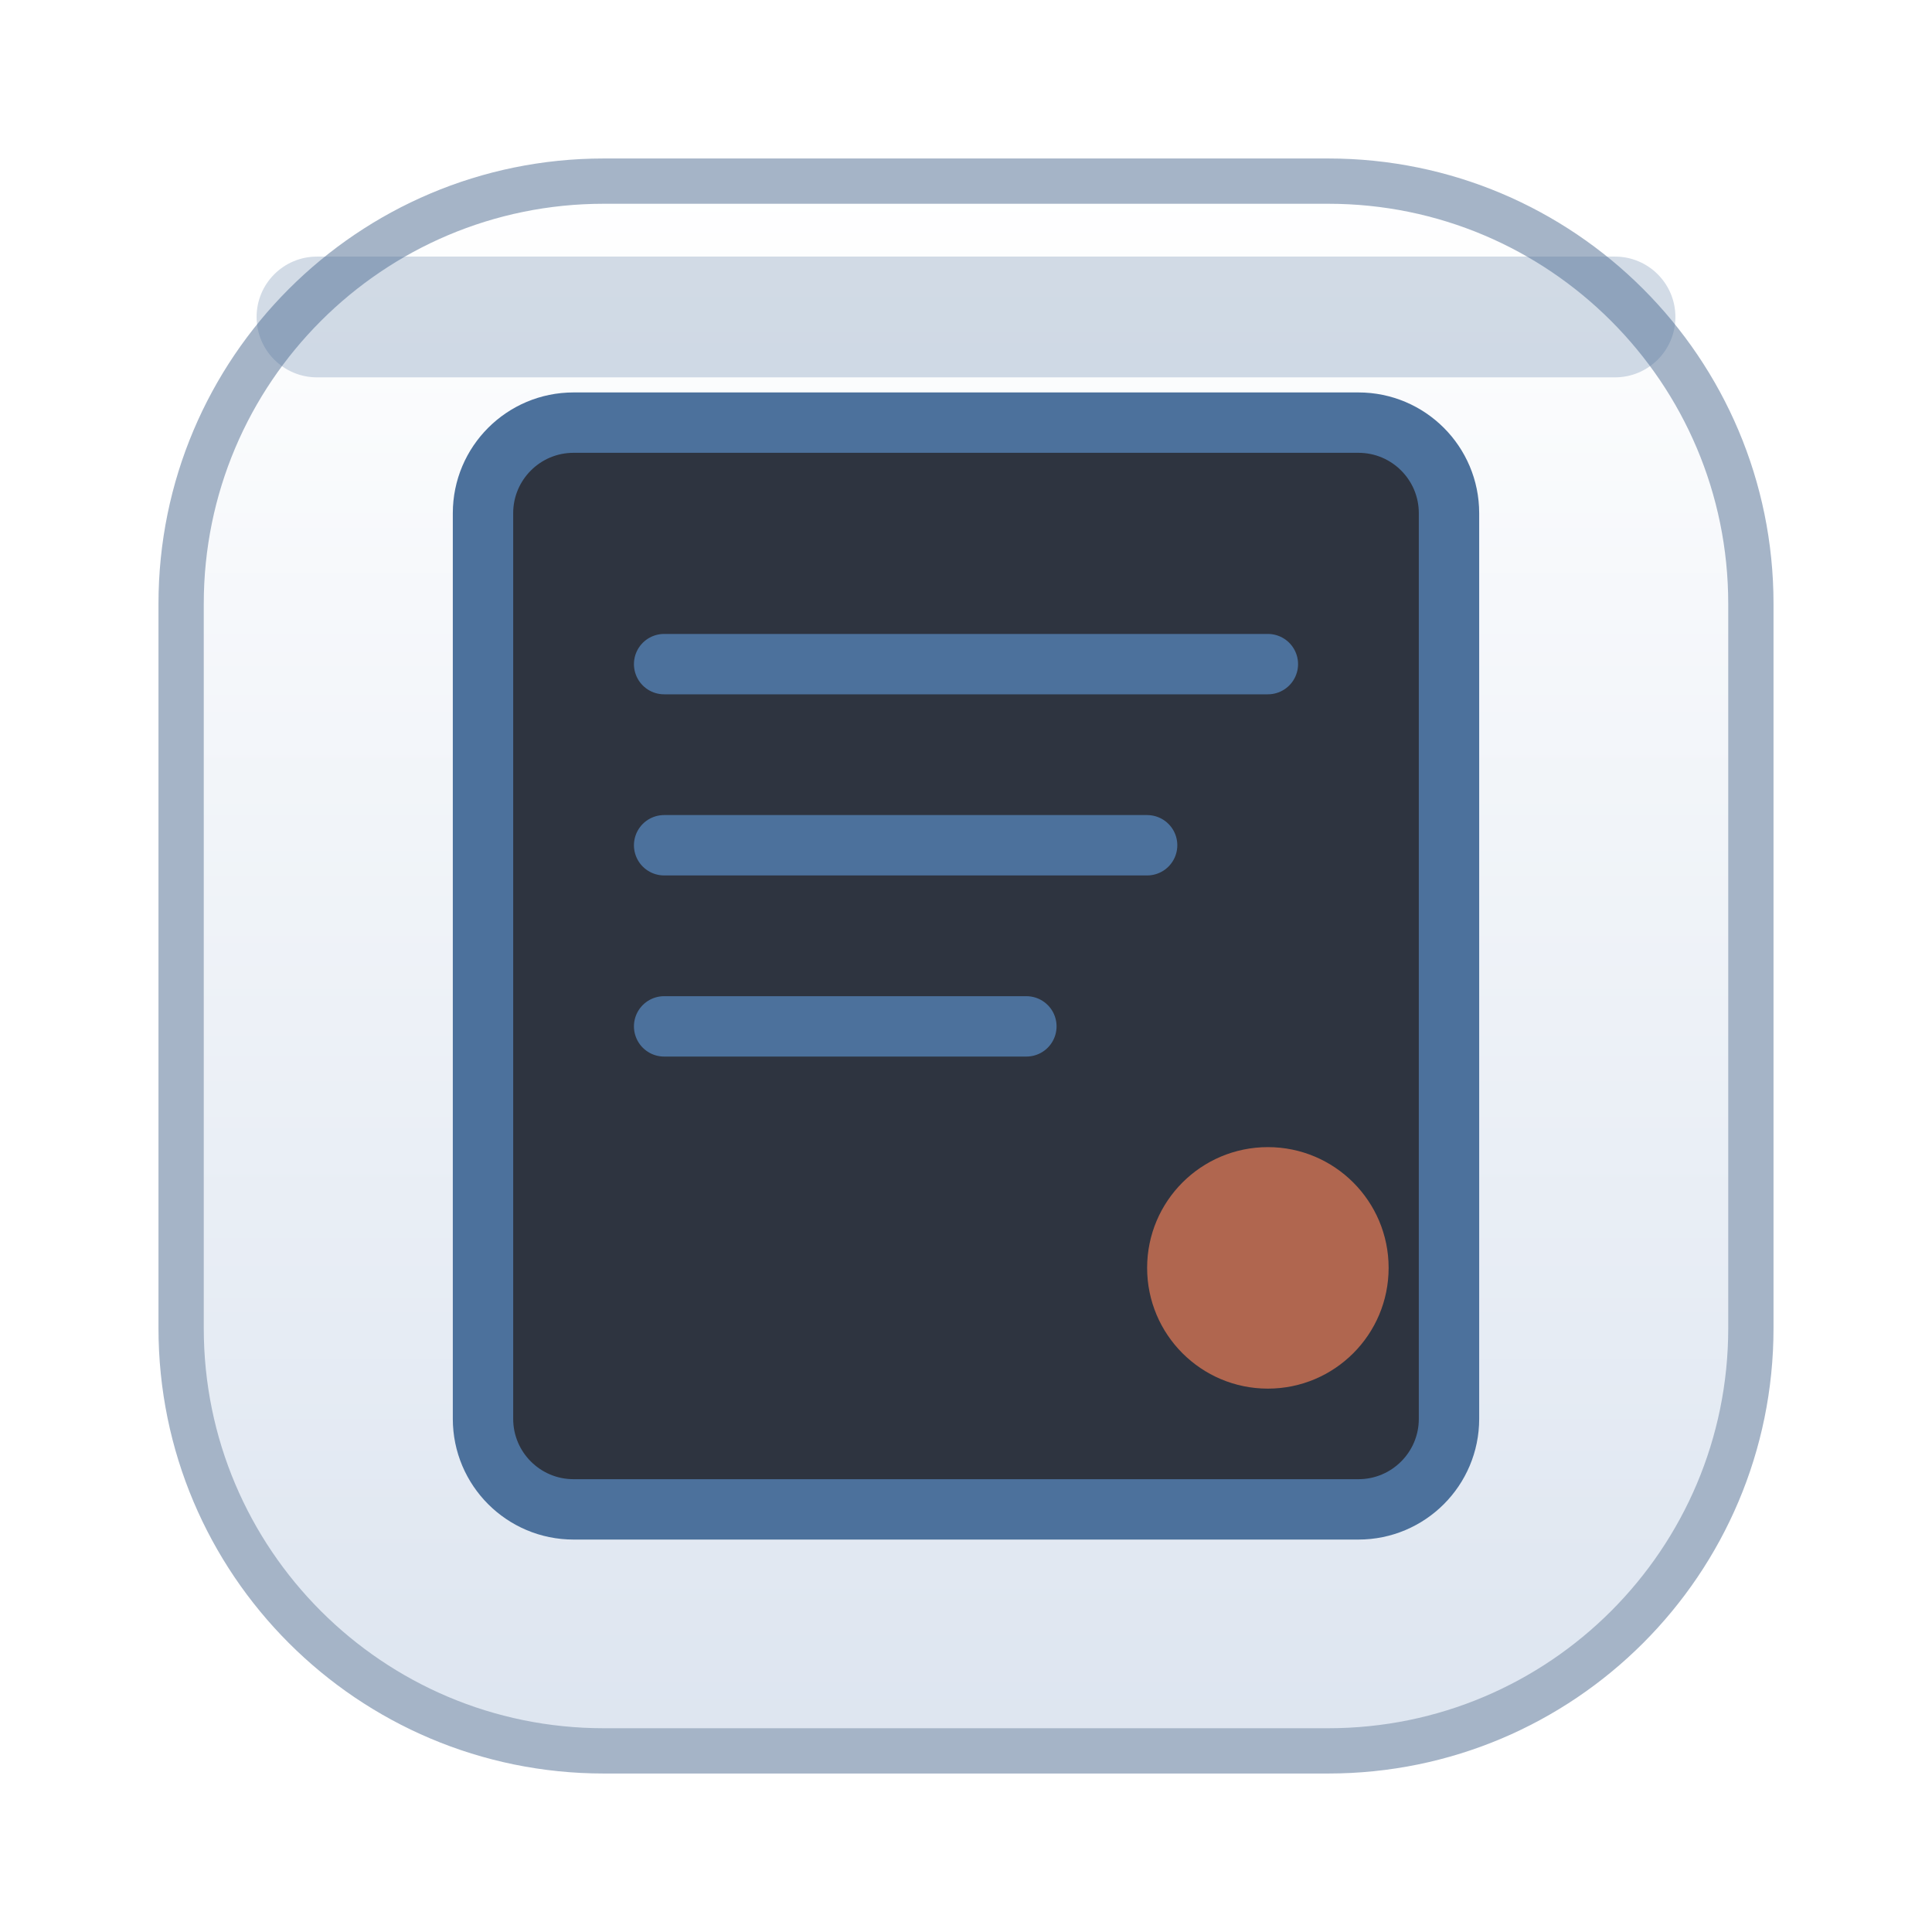
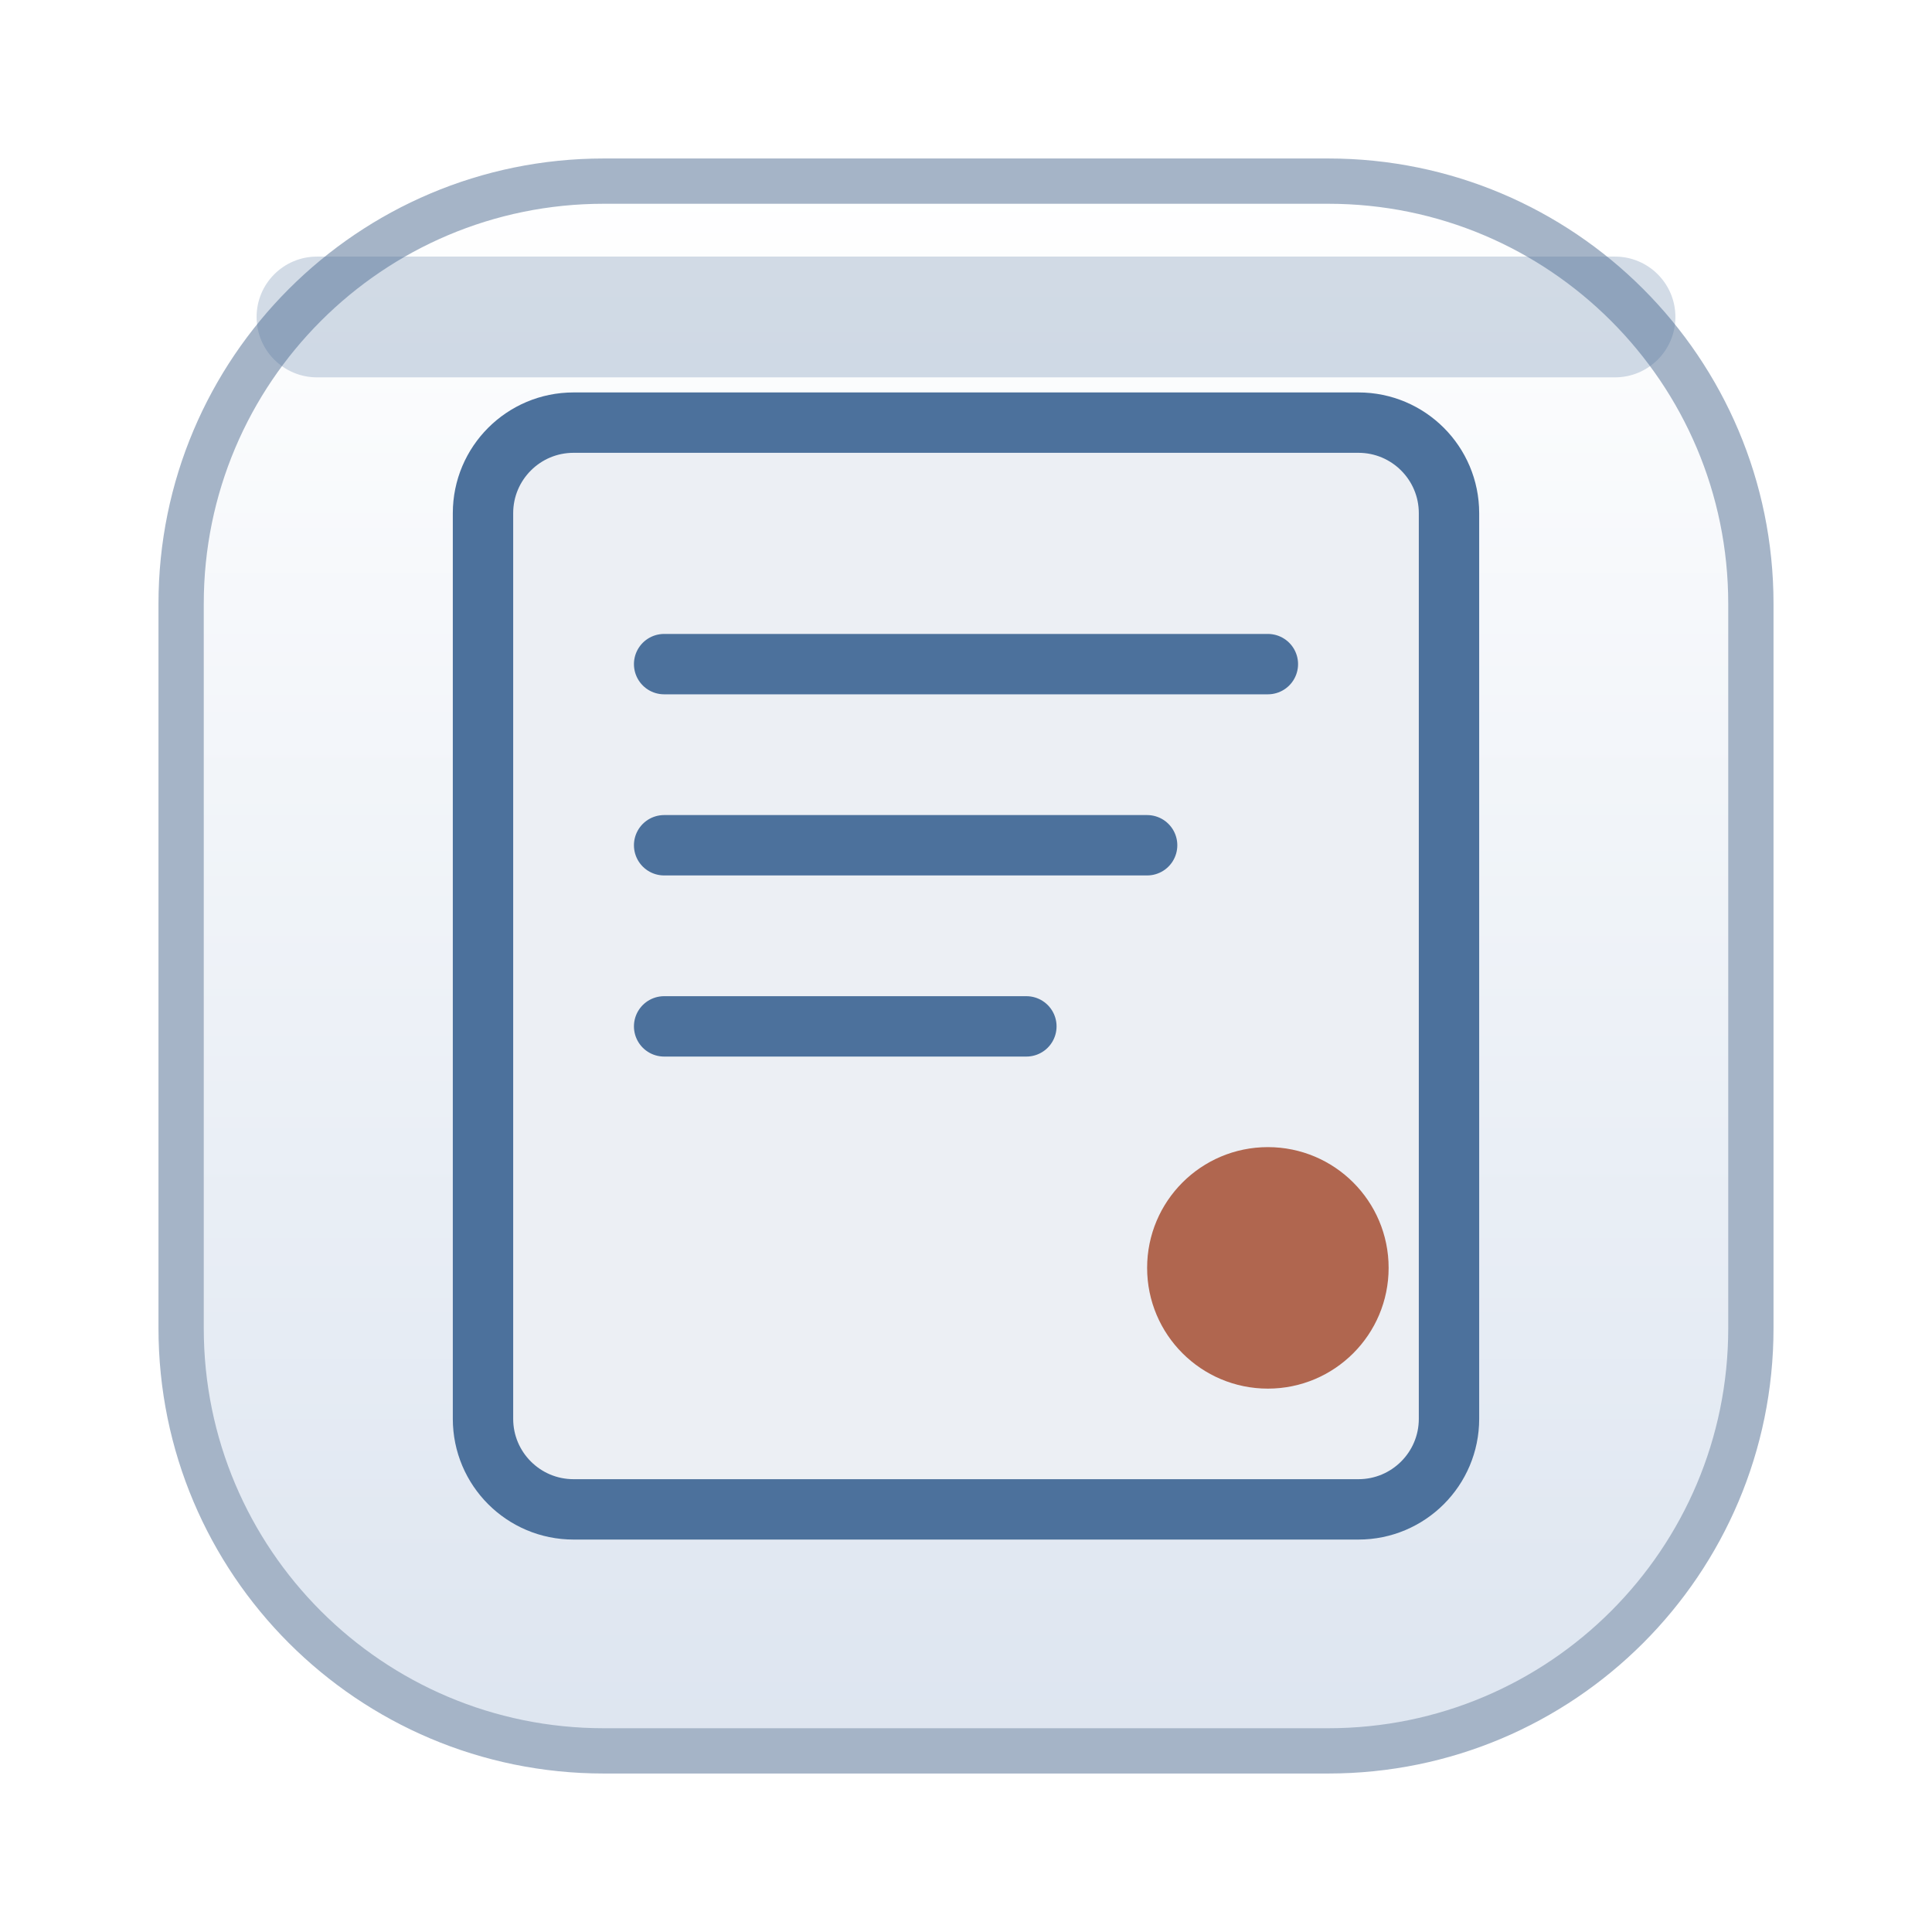
<svg xmlns="http://www.w3.org/2000/svg" width="64" height="64" viewBox="0 0 64 64" fill="none">
  <defs>
    <linearGradient id="bg-joplin" x1="32" y1="6" x2="32" y2="58" gradientUnits="userSpaceOnUse">
      <stop offset="0%" stop-color="#FFFFFF" />
      <stop offset="100%" stop-color="#DDE5F0" />
    </linearGradient>
  </defs>
  <rect x="6" y="6" width="52" height="52" rx="14" fill="url(#bg-joplin)" stroke="#A5B4C7" stroke-width="1.5" />
  <rect x="8.5" y="8.5" width="47" height="4" rx="2" fill="#4C719C" fill-opacity="0.25" />
-   <rect x="16" y="14" width="32" height="36" rx="3" fill="#2E3440" stroke="#4C719C" stroke-width="2" />
+   <rect x="16" y="14" width="32" height="36" rx="3" fill="#ECEFF4" stroke="#4C719C" stroke-width="2" />
  <line x1="22" y1="22" x2="42" y2="22" stroke="#4C719C" stroke-width="2" stroke-linecap="round" />
  <line x1="22" y1="28" x2="38" y2="28" stroke="#4C719C" stroke-width="2" stroke-linecap="round" />
  <line x1="22" y1="34" x2="34" y2="34" stroke="#4C719C" stroke-width="2" stroke-linecap="round" />
  <circle cx="42" cy="42" r="4" fill="#B0664F" />
</svg>
